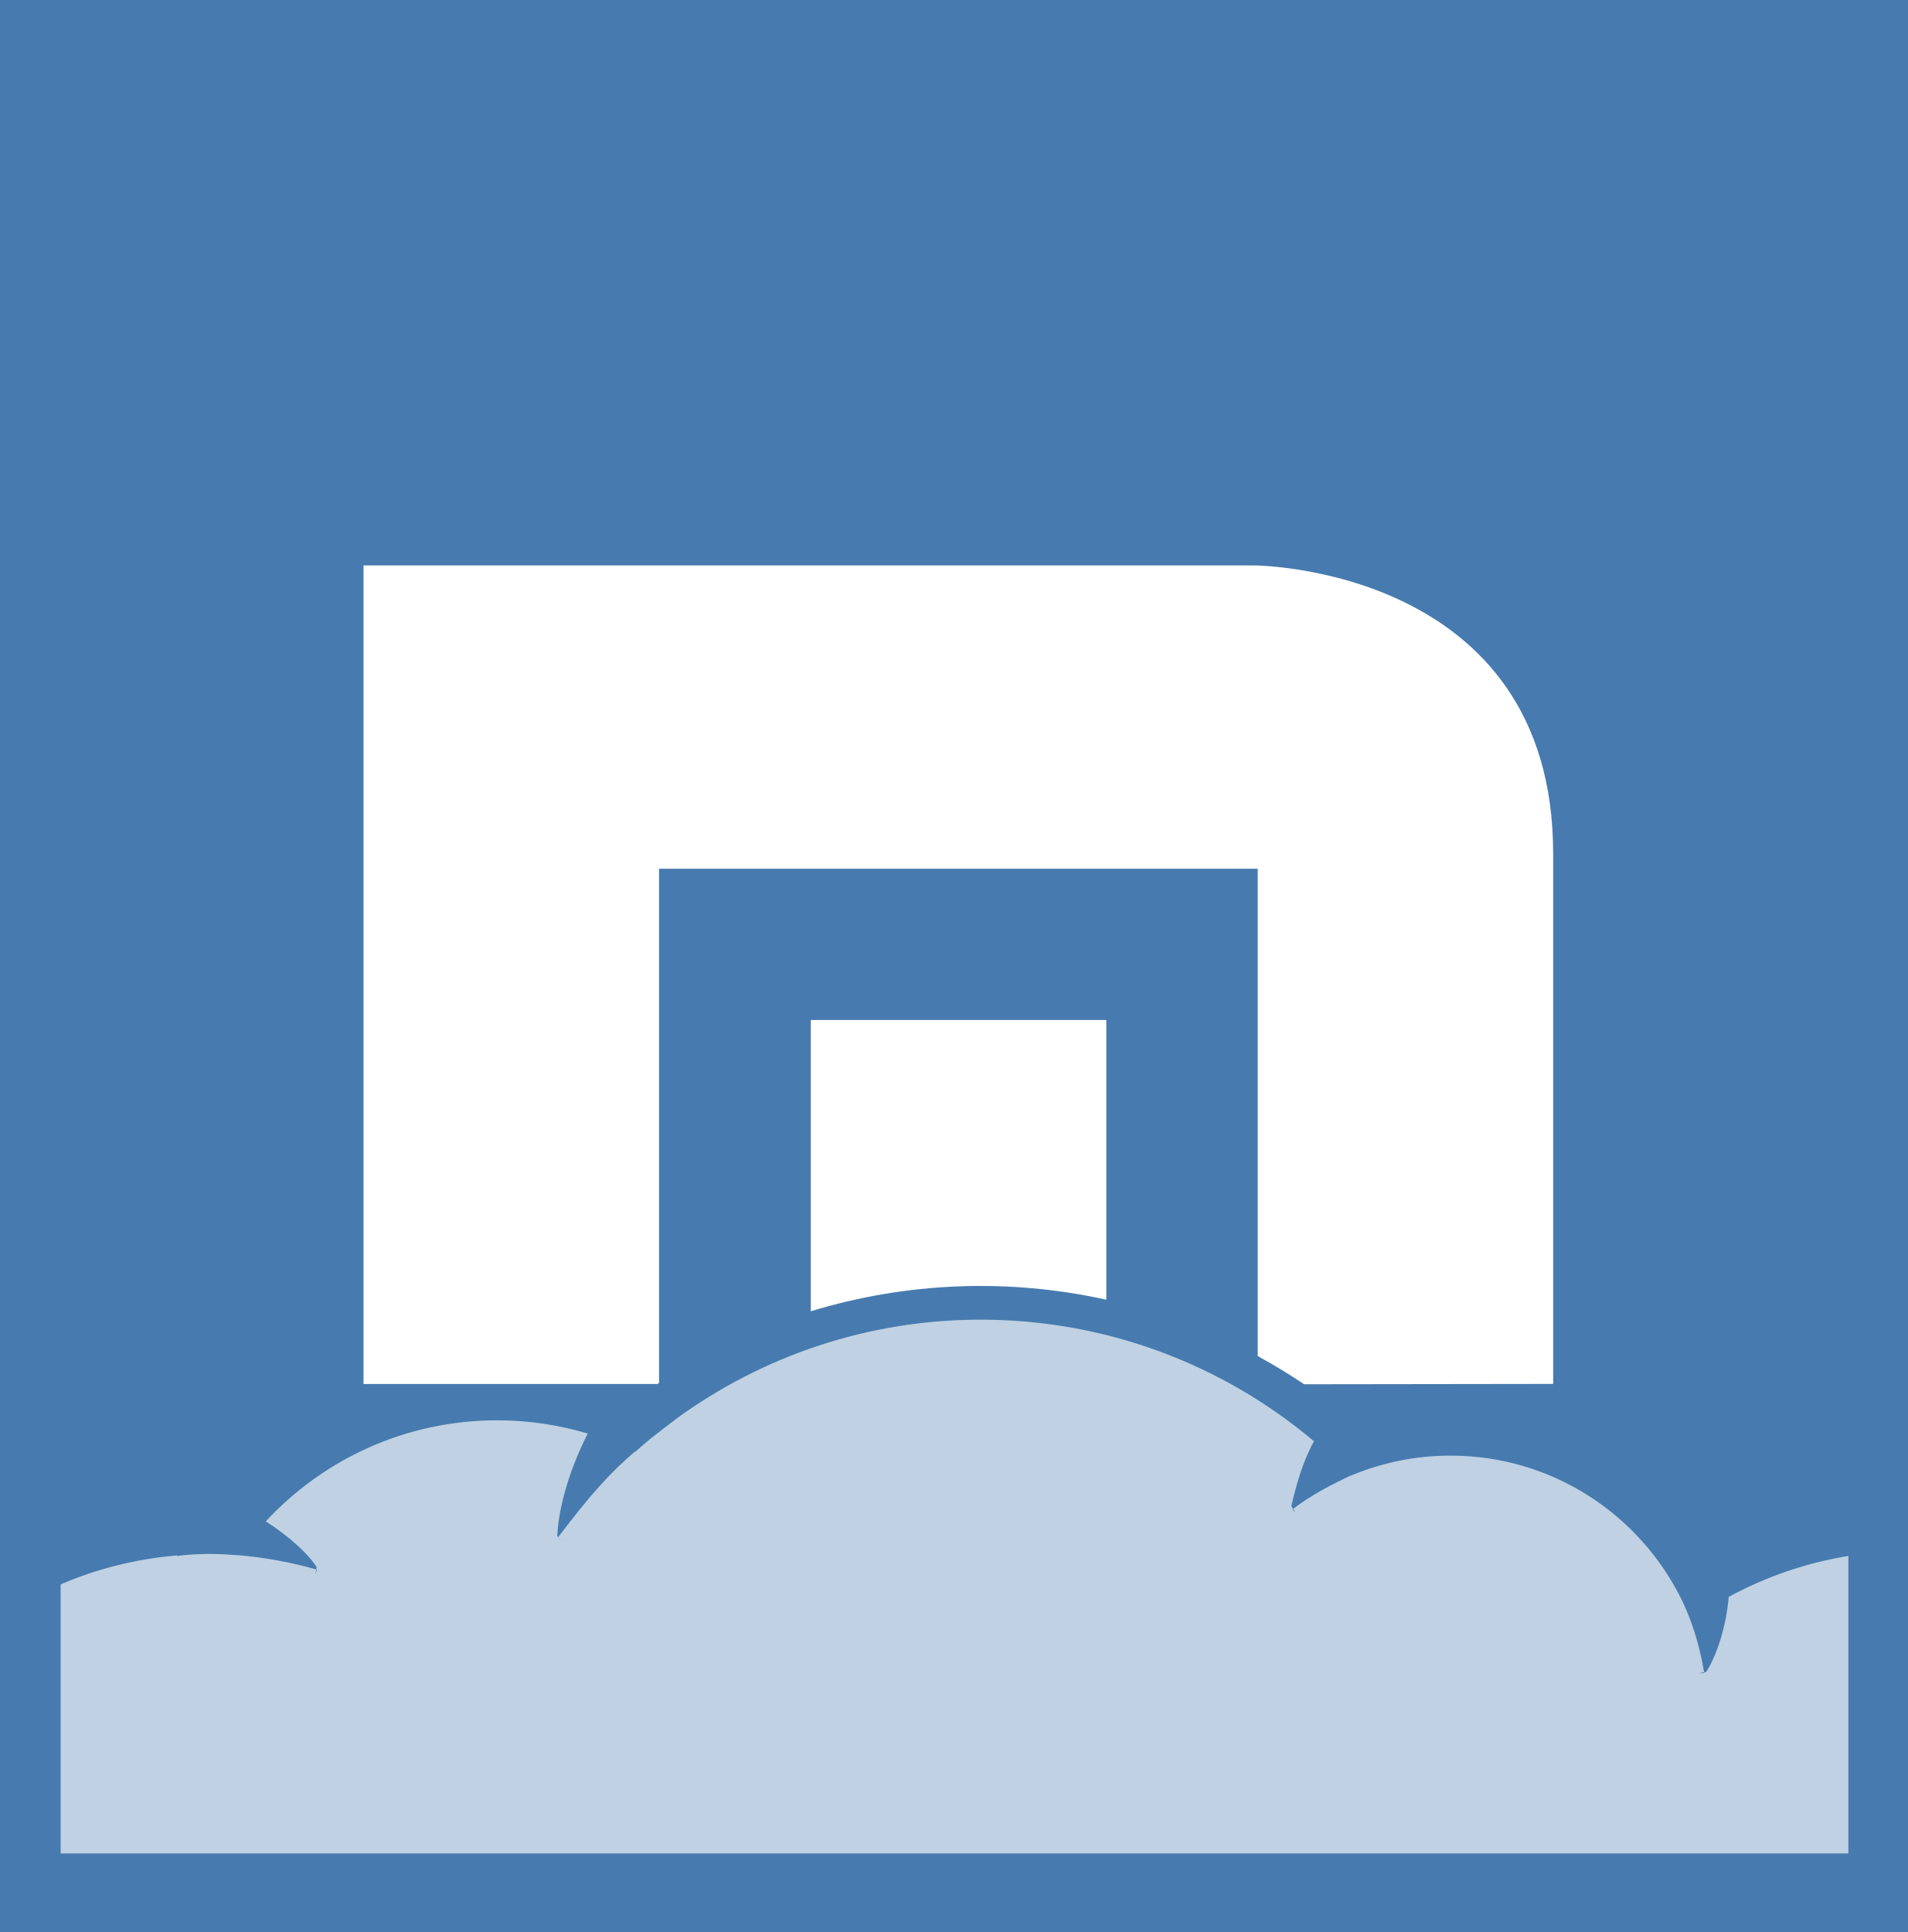
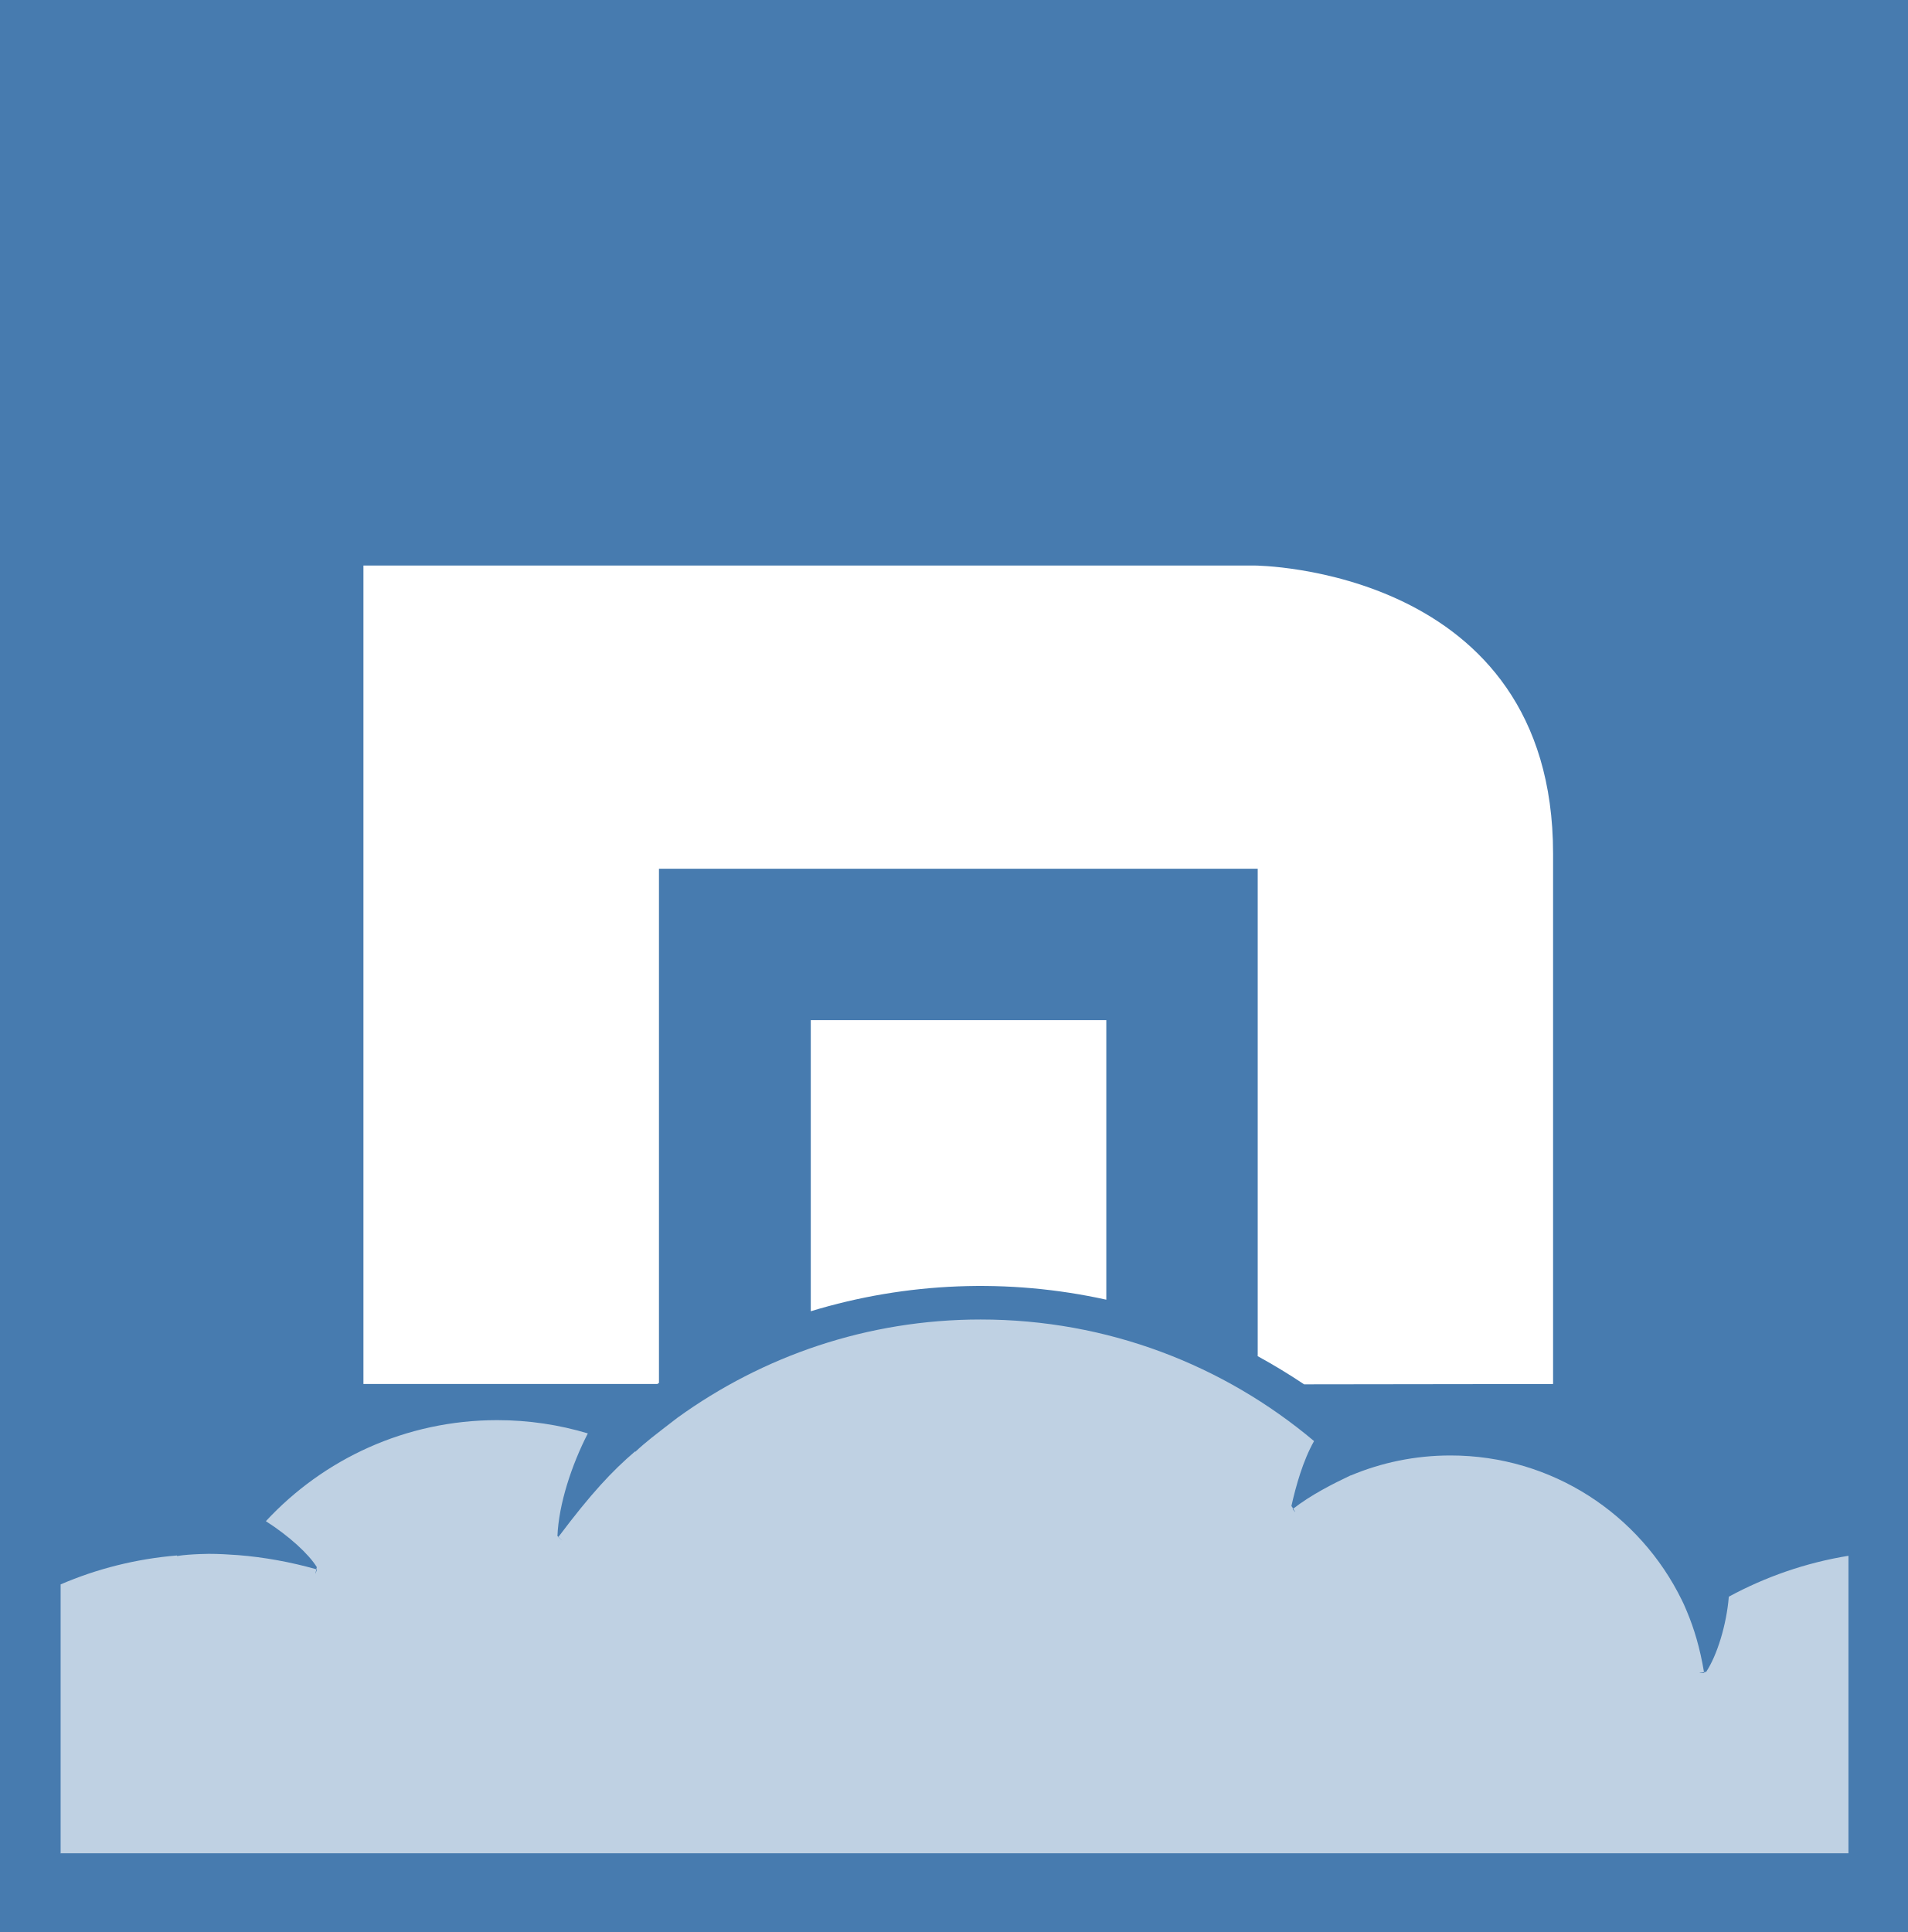
<svg xmlns="http://www.w3.org/2000/svg" viewBox="120 813 236 239">
  <g fill-rule="evenodd">
    <path fill="#477baf" d="M118.12 812.96H358.1v239.97h-240V812.96z" />
-     <path fill="#fff" d="M256.86 973.78a72.034 72.034 0 0 0-36.56 1.43v-36.03h36.56v34.6zm18.73 6.95v-60.26h-74.06v63.6l-.2.14h-36.36V882.95h110.25s36.92.17 36.92 35.65v65.6l-30.8.04c-1.87-1.25-3.8-2.42-5.77-3.5" />
-     <path fill="#bfd1e3" d="M127.5 1042.3V1009c4.48-1.93 9.33-3.16 14.4-3.58v.07c.87-.13 1.8-.2 2.77-.23l1.14-.03c1.24 0 2.46.07 3.67.16 3.15.26 6.48.86 9.65 1.76-.3 1.2.07.02.07.02l-.08-.02.06-.27c-1-1.62-3.42-3.84-6.3-5.68 7.13-7.68 17.3-12.5 28.63-12.5 3.9 0 7.66.58 11.2 1.64-2 3.9-3.6 8.73-3.77 12.7l.14.12-.02.02s1.02.9 0-.03c4.04-5.38 6.66-8.17 9.47-10.57l.06.02c.65-.6 1.32-1.16 2-1.72 1-.78 2.05-1.6 3.22-2.48 10.55-7.63 23.5-12.15 37.5-12.15 15.72 0 30.1 5.66 41.24 15.04-1.36 2.42-2.24 5.54-2.8 8.04l.22.32-.08.06s.7.84.08-.05c2.3-1.77 4.88-3.06 7.12-4.13l.02.02c3.8-1.6 7.96-2.48 12.34-2.48 12.58 0 23.44 7.3 28.62 17.9.17.34.34.7.5 1.1l.14.33c.85 2.05 1.6 4.46 2.1 7.47-1.26.2.02.1.02.1l-.02-.1.25-.03c1.35-2.05 2.52-5.83 2.8-9.3 4.54-2.46 9.52-4.2 14.8-5.06v36.8h-221.2z" />
+     <path fill="#fff" d="M256.86 973.78a72.03 72.03 0 0 0-36.56 1.43V939.2h36.56v34.6zm18.73 6.95v-60.26h-74.07v63.6l-.2.14h-36.36V882.96h110.25s36.92.17 36.92 35.65v65.6l-30.8.04c-1.87-1.25-3.8-2.42-5.77-3.5" />
+     <path fill="#bfd1e3" d="M127.5 1042.3V1009c4.48-1.93 9.33-3.16 14.4-3.58v.07c.87-.14 1.8-.2 2.77-.24l1.14-.03c1.25 0 2.47.07 3.68.16 3.15.25 6.48.85 9.65 1.75-.3 1.2.07.02.07.02l-.08-.02.06-.27c-1-1.62-3.42-3.84-6.3-5.68 7.13-7.68 17.3-12.5 28.63-12.5 3.9 0 7.67.58 11.2 1.64-2 3.9-3.6 8.73-3.76 12.7l.14.12-.02.02s1.02.9 0-.03c4.04-5.38 6.66-8.17 9.47-10.57l.06.02c.64-.6 1.3-1.16 2-1.72 1-.78 2.04-1.6 3.2-2.48 10.56-7.63 23.5-12.15 37.5-12.15 15.73 0 30.1 5.66 41.25 15.04-1.36 2.4-2.24 5.53-2.8 8.03l.22.32-.08.06s.7.85.07-.04c2.3-1.77 4.88-3.06 7.12-4.13v.02c3.8-1.6 7.97-2.48 12.35-2.48 12.58 0 23.44 7.3 28.62 17.9.17.34.34.7.5 1.1l.14.33c.86 2.05 1.6 4.46 2.1 7.47-1.25.2.03.1.03.1l-.02-.1.26-.03c1.35-2.05 2.52-5.83 2.8-9.3 4.54-2.46 9.52-4.2 14.8-5.06v36.8h-221.2z" />
  </g>
</svg>
